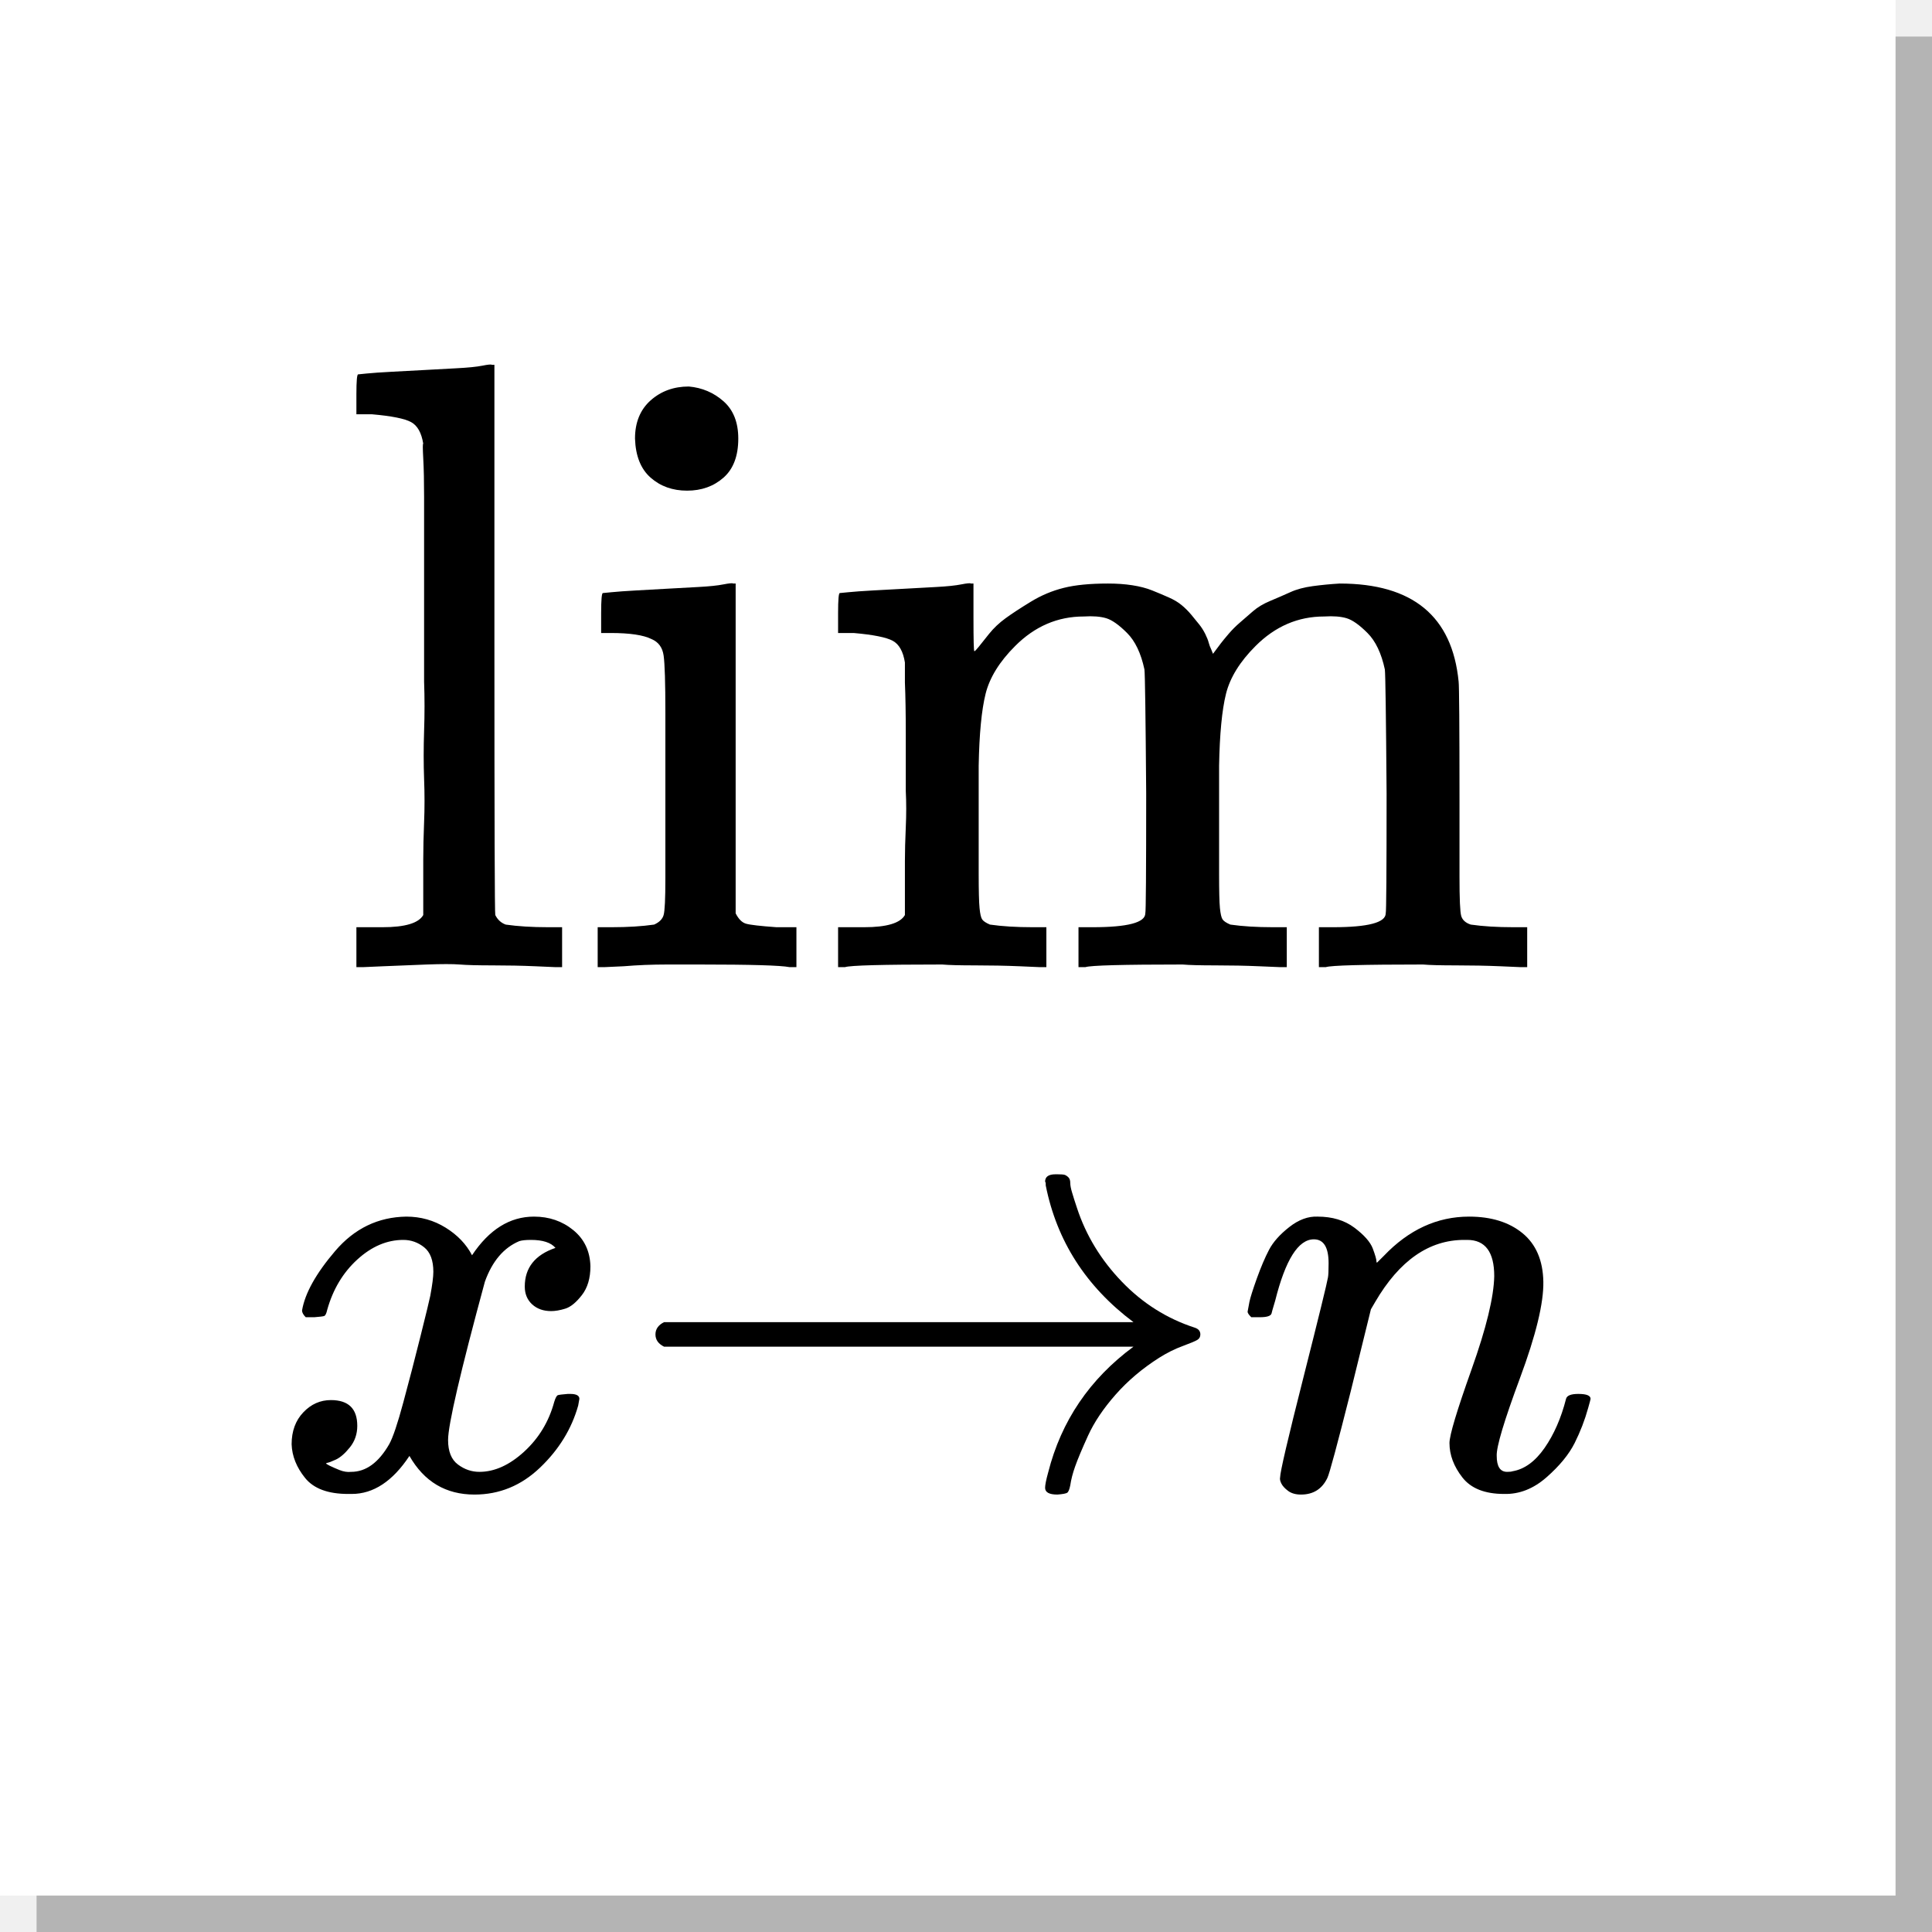
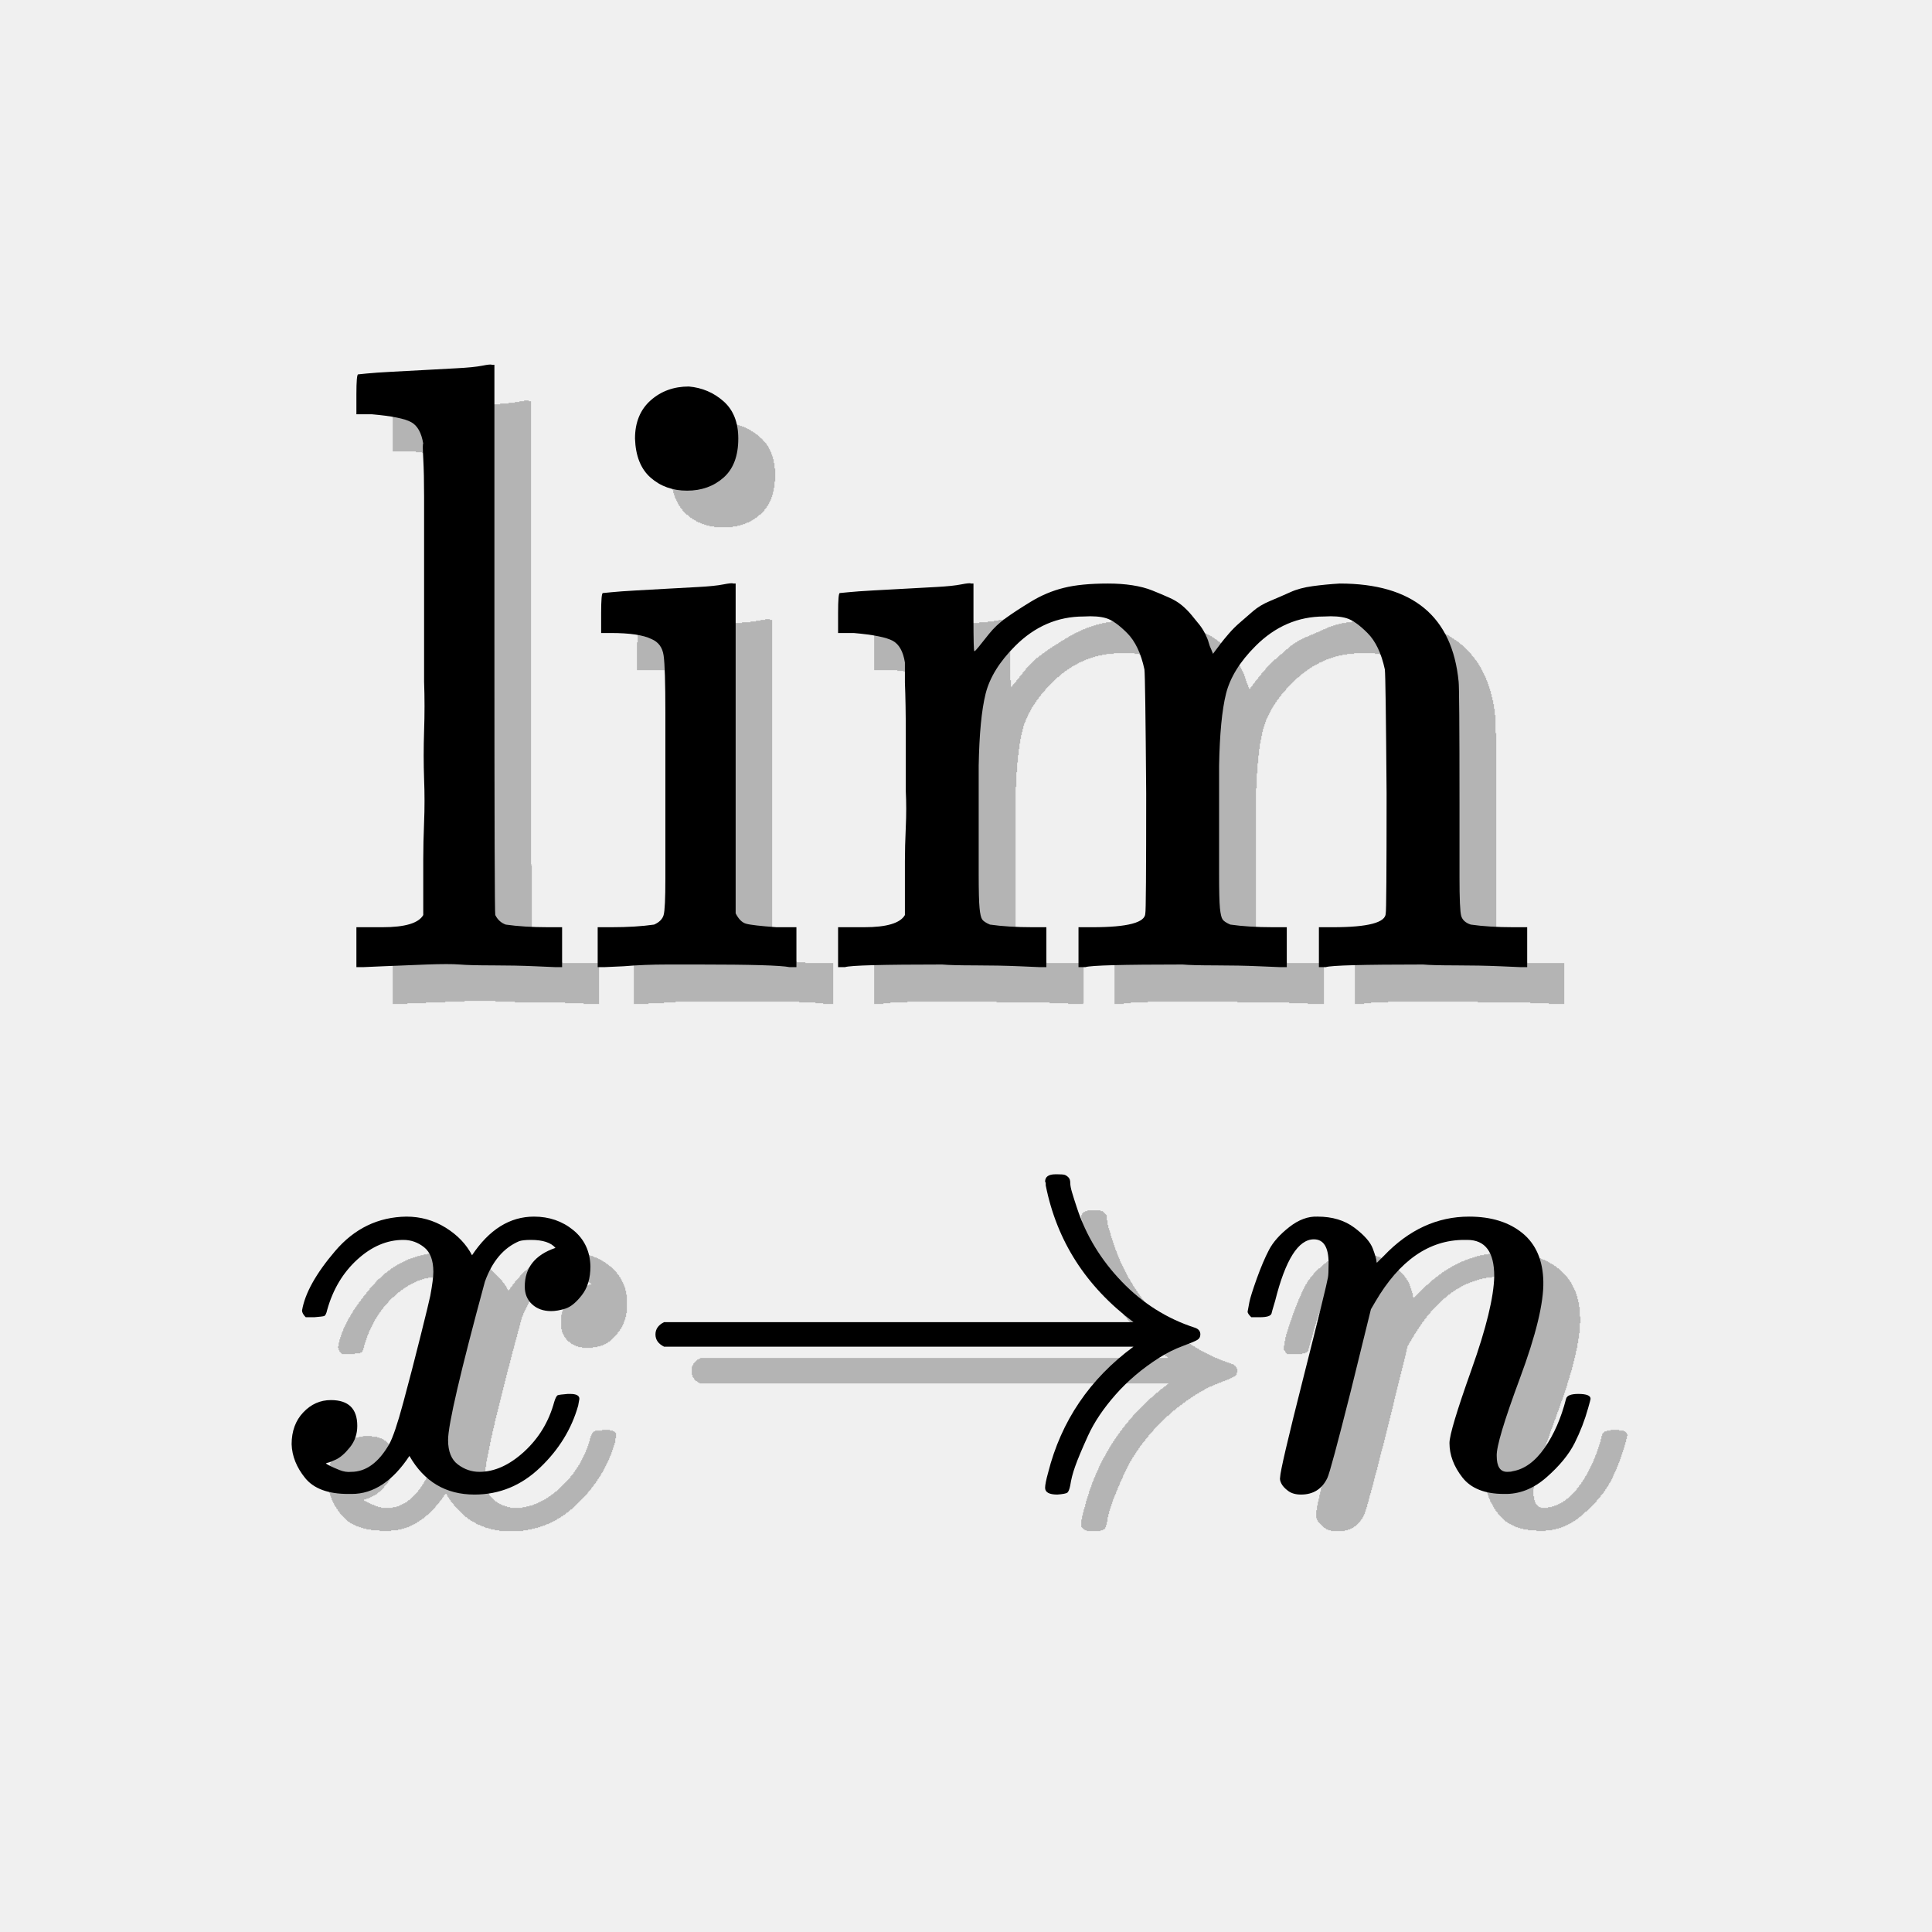
<svg xmlns="http://www.w3.org/2000/svg" width="53" height="53" viewBox="0 0 53 53" fill="none">
  <g filter="url(#filter0_d)">
-     <rect width="52" height="52" fill="white" />
+     <rect width="52" height="52" fill="none" />
    <path d="M10.158 25.436H10.492C11.111 25.436 11.484 25.325 11.611 25.102V24.912C11.611 24.769 11.611 24.586 11.611 24.364C11.611 24.142 11.611 23.88 11.611 23.578C11.611 23.277 11.619 22.936 11.634 22.555C11.65 22.174 11.65 21.777 11.634 21.364C11.619 20.952 11.619 20.515 11.634 20.055C11.65 19.595 11.65 19.142 11.634 18.698C11.634 18.111 11.634 17.492 11.634 16.841C11.634 16.19 11.634 15.595 11.634 15.055C11.634 14.515 11.634 14.039 11.634 13.627C11.634 13.214 11.627 12.865 11.611 12.579C11.595 12.293 11.595 12.159 11.611 12.174C11.563 11.873 11.452 11.674 11.277 11.579C11.103 11.484 10.746 11.412 10.206 11.365H9.777V10.817C9.777 10.452 9.793 10.27 9.825 10.27L10.063 10.246C10.222 10.23 10.452 10.214 10.754 10.198C11.055 10.182 11.349 10.167 11.634 10.151C11.904 10.135 12.198 10.119 12.515 10.103C12.833 10.087 13.071 10.063 13.23 10.032C13.388 10 13.476 9.992 13.492 10.008H13.563V17.507C13.563 22.539 13.571 25.07 13.587 25.102C13.65 25.229 13.745 25.317 13.873 25.364C14.206 25.412 14.595 25.436 15.039 25.436H15.42V26.531H15.229L14.682 26.507C14.317 26.491 13.928 26.483 13.515 26.483C13.103 26.483 12.801 26.475 12.611 26.459C12.42 26.444 12.119 26.444 11.706 26.459C11.293 26.475 10.896 26.491 10.515 26.507L9.968 26.531H9.777V25.436H10.158Z" fill="black" />
    <path d="M17.42 12.032C17.42 11.587 17.563 11.238 17.848 10.984C18.134 10.73 18.483 10.603 18.896 10.603C19.261 10.635 19.578 10.77 19.848 11.008C20.118 11.246 20.253 11.587 20.253 12.032C20.253 12.508 20.118 12.865 19.848 13.103C19.578 13.341 19.245 13.46 18.848 13.46C18.451 13.46 18.118 13.341 17.848 13.103C17.578 12.865 17.436 12.508 17.42 12.032ZM21.658 26.531C21.419 26.483 20.594 26.459 19.182 26.459C19.007 26.459 18.713 26.459 18.301 26.459C17.888 26.459 17.491 26.475 17.11 26.507L16.587 26.531H16.396V25.436H16.777C17.221 25.436 17.61 25.412 17.944 25.364C18.086 25.301 18.174 25.213 18.205 25.102C18.237 24.991 18.253 24.658 18.253 24.102V21.65V19.555C18.253 18.73 18.237 18.206 18.205 17.984C18.174 17.761 18.063 17.611 17.872 17.531C17.65 17.42 17.277 17.365 16.753 17.365H16.491V16.817C16.491 16.452 16.507 16.269 16.539 16.269L16.777 16.246C16.936 16.23 17.158 16.214 17.444 16.198C17.729 16.182 18.015 16.166 18.301 16.15C18.57 16.134 18.856 16.119 19.158 16.103C19.459 16.087 19.689 16.063 19.848 16.031C20.007 16 20.094 15.992 20.11 16.008H20.181V25.055C20.261 25.213 20.356 25.309 20.467 25.34C20.578 25.372 20.856 25.404 21.3 25.436H21.848V26.531H21.658Z" fill="black" />
    <path d="M23.372 25.436H23.705C24.324 25.436 24.697 25.325 24.824 25.102V24.912C24.824 24.769 24.824 24.586 24.824 24.364C24.824 24.142 24.824 23.896 24.824 23.626C24.824 23.356 24.832 23.047 24.848 22.698C24.864 22.349 24.864 22.015 24.848 21.698C24.848 21.206 24.848 20.682 24.848 20.126C24.848 19.571 24.84 19.103 24.824 18.722V18.174C24.776 17.872 24.665 17.674 24.491 17.579C24.316 17.484 23.959 17.412 23.419 17.365H22.991V16.817C22.991 16.452 23.007 16.269 23.038 16.269L23.276 16.246C23.435 16.23 23.657 16.214 23.943 16.198C24.229 16.182 24.522 16.166 24.824 16.15C25.094 16.134 25.38 16.119 25.681 16.103C25.983 16.087 26.213 16.063 26.372 16.031C26.53 16 26.618 15.992 26.633 16.008H26.705V16.96C26.705 17.563 26.713 17.865 26.729 17.865C26.744 17.865 26.784 17.825 26.848 17.745C26.911 17.666 27.006 17.547 27.133 17.388C27.26 17.23 27.411 17.087 27.586 16.96C27.76 16.833 27.991 16.682 28.276 16.508C28.562 16.333 28.863 16.206 29.181 16.127C29.498 16.047 29.903 16.008 30.395 16.008C30.633 16.008 30.855 16.023 31.062 16.055C31.268 16.087 31.451 16.134 31.609 16.198C31.768 16.262 31.919 16.325 32.062 16.389C32.205 16.452 32.324 16.523 32.419 16.603C32.514 16.682 32.601 16.769 32.681 16.865C32.76 16.96 32.831 17.047 32.895 17.127C32.959 17.206 33.014 17.293 33.062 17.388C33.109 17.484 33.141 17.563 33.157 17.627C33.173 17.69 33.197 17.753 33.228 17.817L33.276 17.936L33.347 17.841C33.395 17.777 33.443 17.714 33.49 17.65C33.538 17.587 33.609 17.5 33.705 17.388C33.8 17.277 33.903 17.174 34.014 17.079C34.125 16.984 34.244 16.881 34.371 16.769C34.498 16.658 34.657 16.563 34.847 16.484C35.038 16.404 35.22 16.325 35.395 16.246C35.569 16.166 35.776 16.111 36.014 16.079C36.252 16.047 36.498 16.023 36.752 16.008C38.752 16.008 39.839 16.904 40.014 18.698C40.029 18.809 40.038 19.912 40.038 22.007V24.055C40.038 24.658 40.053 25.015 40.085 25.126C40.117 25.237 40.204 25.317 40.347 25.364C40.68 25.412 41.069 25.436 41.514 25.436H41.895V26.531H41.704L41.157 26.507C40.776 26.491 40.371 26.483 39.942 26.483C39.514 26.483 39.212 26.475 39.038 26.459C37.403 26.459 36.514 26.483 36.371 26.531H36.181V25.436H36.562C37.53 25.436 38.014 25.309 38.014 25.055C38.03 25.023 38.038 23.928 38.038 21.769C38.022 19.626 38.006 18.491 37.99 18.364C37.895 17.92 37.736 17.587 37.514 17.365C37.292 17.142 37.101 17.008 36.942 16.96C36.784 16.912 36.577 16.896 36.323 16.912C35.609 16.912 34.982 17.182 34.443 17.722C34.014 18.15 33.744 18.587 33.633 19.031C33.522 19.476 33.459 20.134 33.443 21.007V22.531V23.959C33.443 24.436 33.45 24.753 33.466 24.912C33.482 25.07 33.506 25.174 33.538 25.221C33.57 25.269 33.641 25.317 33.752 25.364C34.085 25.412 34.474 25.436 34.919 25.436H35.3V26.531H35.109L34.538 26.507C34.173 26.491 33.776 26.483 33.347 26.483C32.919 26.483 32.617 26.475 32.443 26.459C30.808 26.459 29.919 26.483 29.776 26.531H29.586V25.436H29.967C30.935 25.436 31.419 25.309 31.419 25.055C31.435 25.023 31.443 23.928 31.443 21.769C31.427 19.626 31.411 18.491 31.395 18.364C31.3 17.92 31.141 17.587 30.919 17.365C30.697 17.142 30.506 17.008 30.348 16.96C30.189 16.912 29.983 16.896 29.729 16.912C29.014 16.912 28.387 17.182 27.848 17.722C27.419 18.15 27.149 18.587 27.038 19.031C26.927 19.476 26.864 20.134 26.848 21.007V22.531V23.959C26.848 24.436 26.856 24.753 26.872 24.912C26.887 25.07 26.911 25.174 26.943 25.221C26.975 25.269 27.046 25.317 27.157 25.364C27.491 25.412 27.879 25.436 28.324 25.436H28.705V26.531H28.514L27.967 26.507C27.586 26.491 27.181 26.483 26.753 26.483C26.324 26.483 26.022 26.475 25.848 26.459C24.213 26.459 23.324 26.483 23.181 26.531H22.991V25.436H23.372Z" fill="black" />
    <path d="M8.286 35.95C8.365 35.479 8.668 34.935 9.195 34.318C9.723 33.7 10.373 33.386 11.148 33.375C11.54 33.375 11.899 33.476 12.225 33.678C12.55 33.88 12.792 34.132 12.949 34.435C13.42 33.728 13.987 33.375 14.649 33.375C15.064 33.375 15.423 33.498 15.726 33.745C16.029 33.992 16.186 34.323 16.197 34.738C16.197 35.064 16.119 35.328 15.962 35.529C15.805 35.731 15.653 35.855 15.507 35.9C15.361 35.945 15.232 35.967 15.12 35.967C14.907 35.967 14.733 35.905 14.598 35.782C14.464 35.658 14.396 35.496 14.396 35.294C14.396 34.778 14.677 34.424 15.238 34.233C15.114 34.087 14.89 34.014 14.565 34.014C14.419 34.014 14.312 34.026 14.245 34.048C13.818 34.228 13.504 34.598 13.302 35.159C12.629 37.639 12.292 39.087 12.292 39.502C12.292 39.816 12.382 40.041 12.562 40.175C12.741 40.31 12.938 40.377 13.151 40.377C13.566 40.377 13.976 40.192 14.38 39.822C14.784 39.451 15.058 38.997 15.204 38.458C15.238 38.346 15.272 38.284 15.305 38.273C15.339 38.262 15.429 38.251 15.575 38.239H15.642C15.81 38.239 15.894 38.284 15.894 38.374C15.894 38.385 15.883 38.447 15.861 38.559C15.681 39.199 15.333 39.766 14.817 40.259C14.301 40.753 13.701 41 13.016 41C12.23 41 11.636 40.647 11.232 39.94C10.772 40.635 10.244 40.983 9.65 40.983H9.549C8.999 40.983 8.606 40.837 8.37 40.545C8.135 40.254 8.011 39.945 8 39.62C8 39.261 8.107 38.969 8.32 38.745C8.533 38.52 8.786 38.408 9.077 38.408C9.56 38.408 9.801 38.644 9.801 39.115C9.801 39.339 9.734 39.536 9.599 39.704C9.464 39.872 9.335 39.984 9.212 40.041C9.088 40.097 9.016 40.125 8.993 40.125L8.943 40.142C8.943 40.153 8.976 40.175 9.044 40.209C9.111 40.242 9.201 40.282 9.313 40.327C9.425 40.372 9.532 40.388 9.633 40.377C10.037 40.377 10.385 40.125 10.676 39.62C10.777 39.44 10.906 39.059 11.063 38.475C11.221 37.892 11.378 37.286 11.535 36.657C11.692 36.029 11.782 35.658 11.804 35.546C11.86 35.243 11.888 35.025 11.888 34.89C11.888 34.576 11.804 34.351 11.636 34.217C11.467 34.082 11.277 34.014 11.063 34.014C10.615 34.014 10.194 34.194 9.801 34.553C9.408 34.912 9.133 35.372 8.976 35.933C8.954 36.034 8.926 36.09 8.892 36.102C8.858 36.113 8.769 36.124 8.623 36.135H8.387C8.32 36.068 8.286 36.006 8.286 35.95Z" fill="black" />
    <path d="M17.981 36.826C17.981 36.826 17.981 36.753 17.981 36.607C17.981 36.461 18.06 36.349 18.217 36.27H31.094C29.792 35.294 28.99 34.043 28.687 32.517C28.687 32.505 28.687 32.488 28.687 32.466C28.687 32.444 28.681 32.427 28.67 32.416C28.67 32.281 28.765 32.214 28.956 32.214H29.007C29.108 32.214 29.175 32.219 29.209 32.23C29.242 32.242 29.276 32.264 29.31 32.298C29.343 32.331 29.36 32.382 29.36 32.449C29.36 32.517 29.377 32.606 29.411 32.718C29.444 32.831 29.489 32.971 29.545 33.139C29.792 33.891 30.202 34.564 30.774 35.159C31.346 35.754 32.014 36.175 32.777 36.422C32.878 36.455 32.929 36.517 32.929 36.607C32.929 36.674 32.901 36.725 32.844 36.758C32.788 36.792 32.654 36.848 32.441 36.927C32.227 37.005 32.014 37.112 31.801 37.246C31.341 37.538 30.942 37.875 30.606 38.256C30.269 38.638 30.017 39.014 29.848 39.384C29.68 39.754 29.562 40.035 29.495 40.226C29.427 40.416 29.383 40.59 29.36 40.748C29.338 40.86 29.31 40.927 29.276 40.95C29.242 40.972 29.153 40.989 29.007 41C28.782 41 28.67 40.938 28.67 40.815C28.67 40.736 28.698 40.596 28.754 40.394C29.113 38.98 29.893 37.83 31.094 36.943H18.217C18.06 36.865 17.981 36.753 17.981 36.607V36.826Z" fill="black" />
    <path d="M34.225 35.984C34.236 35.917 34.253 35.827 34.275 35.715C34.298 35.602 34.365 35.389 34.477 35.075C34.59 34.761 34.702 34.497 34.814 34.284C34.926 34.071 35.111 33.863 35.369 33.661C35.627 33.459 35.886 33.364 36.144 33.375C36.548 33.375 36.884 33.476 37.154 33.678C37.423 33.88 37.591 34.071 37.659 34.25C37.726 34.43 37.76 34.548 37.76 34.604C37.76 34.626 37.765 34.637 37.776 34.637L37.962 34.452C38.646 33.734 39.426 33.375 40.301 33.375C40.907 33.375 41.395 33.526 41.766 33.829C42.136 34.132 42.327 34.576 42.338 35.159C42.349 35.743 42.136 36.624 41.698 37.802C41.261 38.98 41.047 39.693 41.059 39.94C41.059 40.231 41.154 40.377 41.345 40.377C41.412 40.377 41.463 40.372 41.496 40.36C41.822 40.304 42.114 40.091 42.372 39.721C42.63 39.35 42.826 38.902 42.961 38.374C42.983 38.284 43.096 38.239 43.297 38.239C43.522 38.239 43.634 38.284 43.634 38.374C43.634 38.385 43.612 38.469 43.567 38.627C43.477 38.952 43.354 39.272 43.197 39.586C43.039 39.9 42.781 40.215 42.422 40.529C42.063 40.843 41.676 40.994 41.261 40.983C40.733 40.983 40.352 40.832 40.116 40.529C39.88 40.226 39.763 39.911 39.763 39.586C39.763 39.373 39.965 38.7 40.369 37.566C40.773 36.433 40.98 35.58 40.991 35.008C40.991 34.346 40.745 34.014 40.251 34.014H40.167C39.202 34.014 38.388 34.581 37.726 35.715L37.608 35.917L37.053 38.172C36.682 39.642 36.469 40.433 36.413 40.545C36.267 40.849 36.026 41 35.689 41C35.543 41 35.425 40.966 35.336 40.899C35.246 40.832 35.184 40.764 35.151 40.697C35.117 40.63 35.106 40.574 35.117 40.529C35.117 40.383 35.33 39.468 35.757 37.785C36.183 36.102 36.407 35.187 36.43 35.041C36.441 34.985 36.447 34.856 36.447 34.654C36.447 34.217 36.312 33.998 36.043 33.998C35.616 33.998 35.263 34.559 34.982 35.681C34.915 35.905 34.881 36.023 34.881 36.034C34.859 36.102 34.752 36.135 34.561 36.135H34.326C34.258 36.068 34.225 36.018 34.225 35.984Z" fill="black" />
  </g>
  <defs>
    <filter id="filter0_d" x="0" y="0" width="53" height="53" filterUnits="userSpaceOnUse" color-interpolation-filters="sRGB">
      <feFlood flood-opacity="0" result="BackgroundImageFix" />
      <feColorMatrix in="SourceAlpha" type="matrix" values="0 0 0 0 0 0 0 0 0 0 0 0 0 0 0 0 0 0 127 0" result="hardAlpha" />
      <feOffset dx="1" dy="1" />
      <feColorMatrix type="matrix" values="0 0 0 0 0 0 0 0 0 0 0 0 0 0 0 0 0 0 0.25 0" />
      <feBlend mode="normal" in2="BackgroundImageFix" result="effect1_dropShadow" />
      <feBlend mode="normal" in="SourceGraphic" in2="effect1_dropShadow" result="shape" />
    </filter>
  </defs>
</svg>
